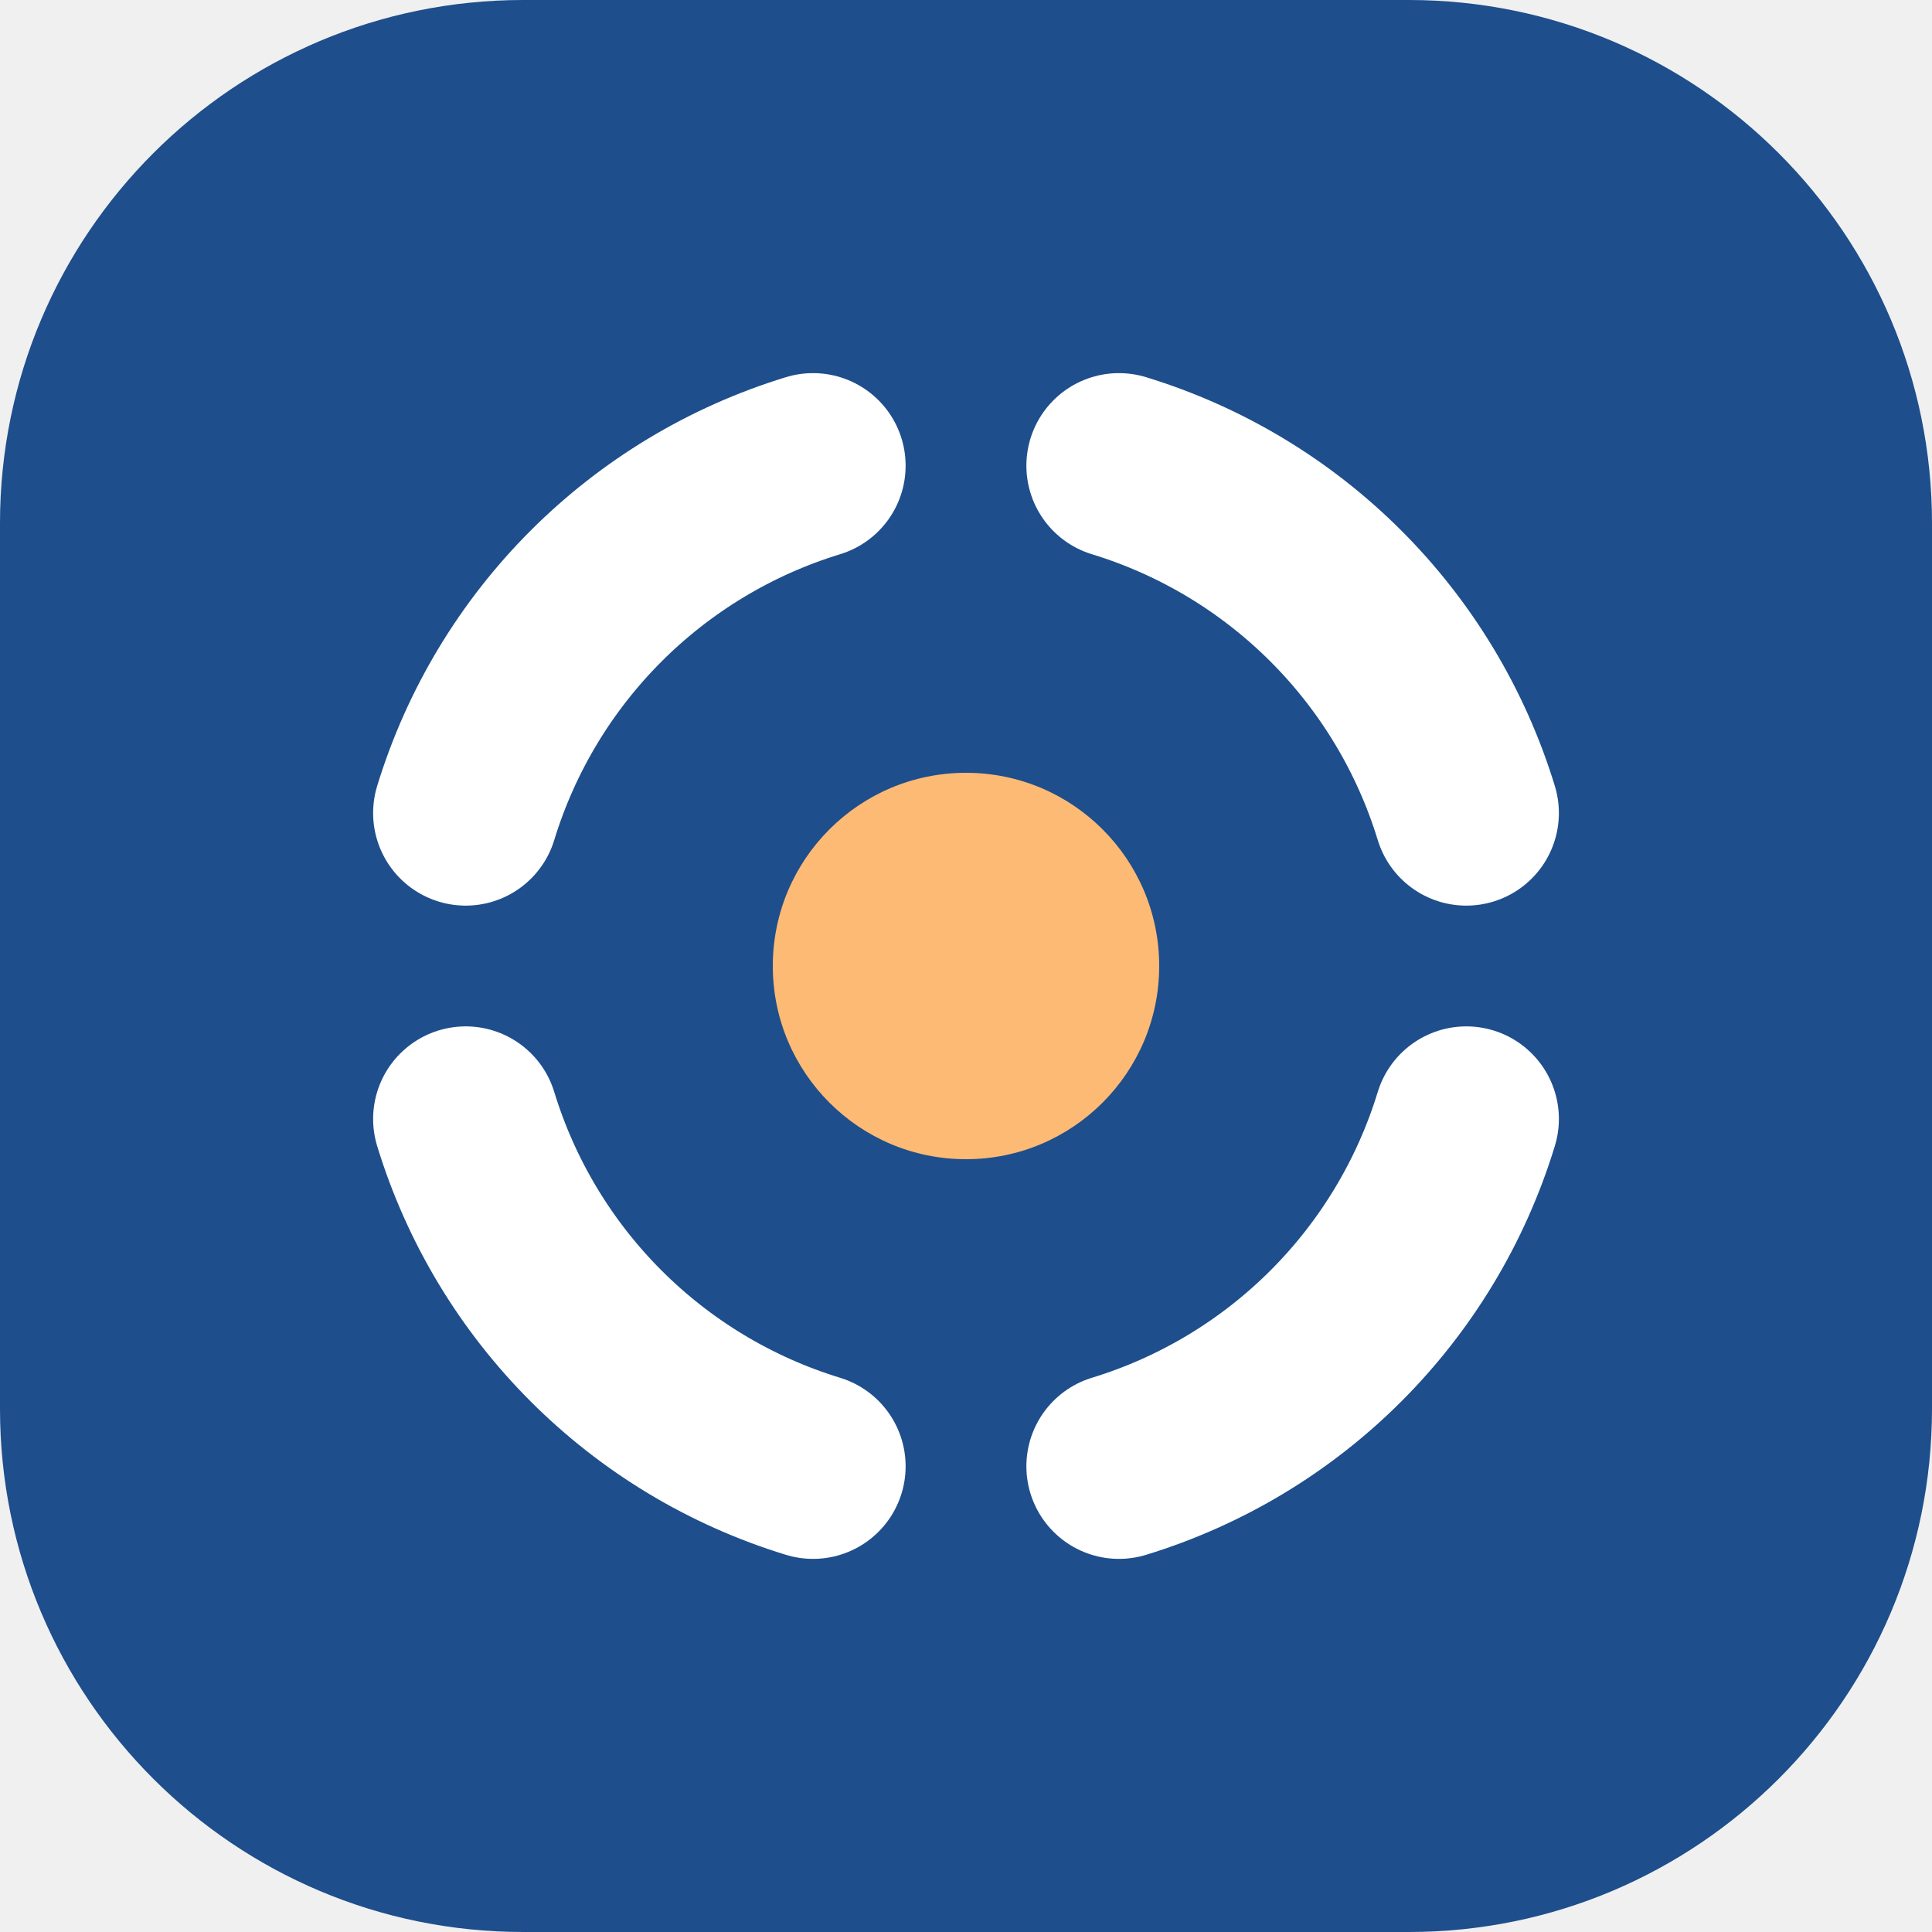
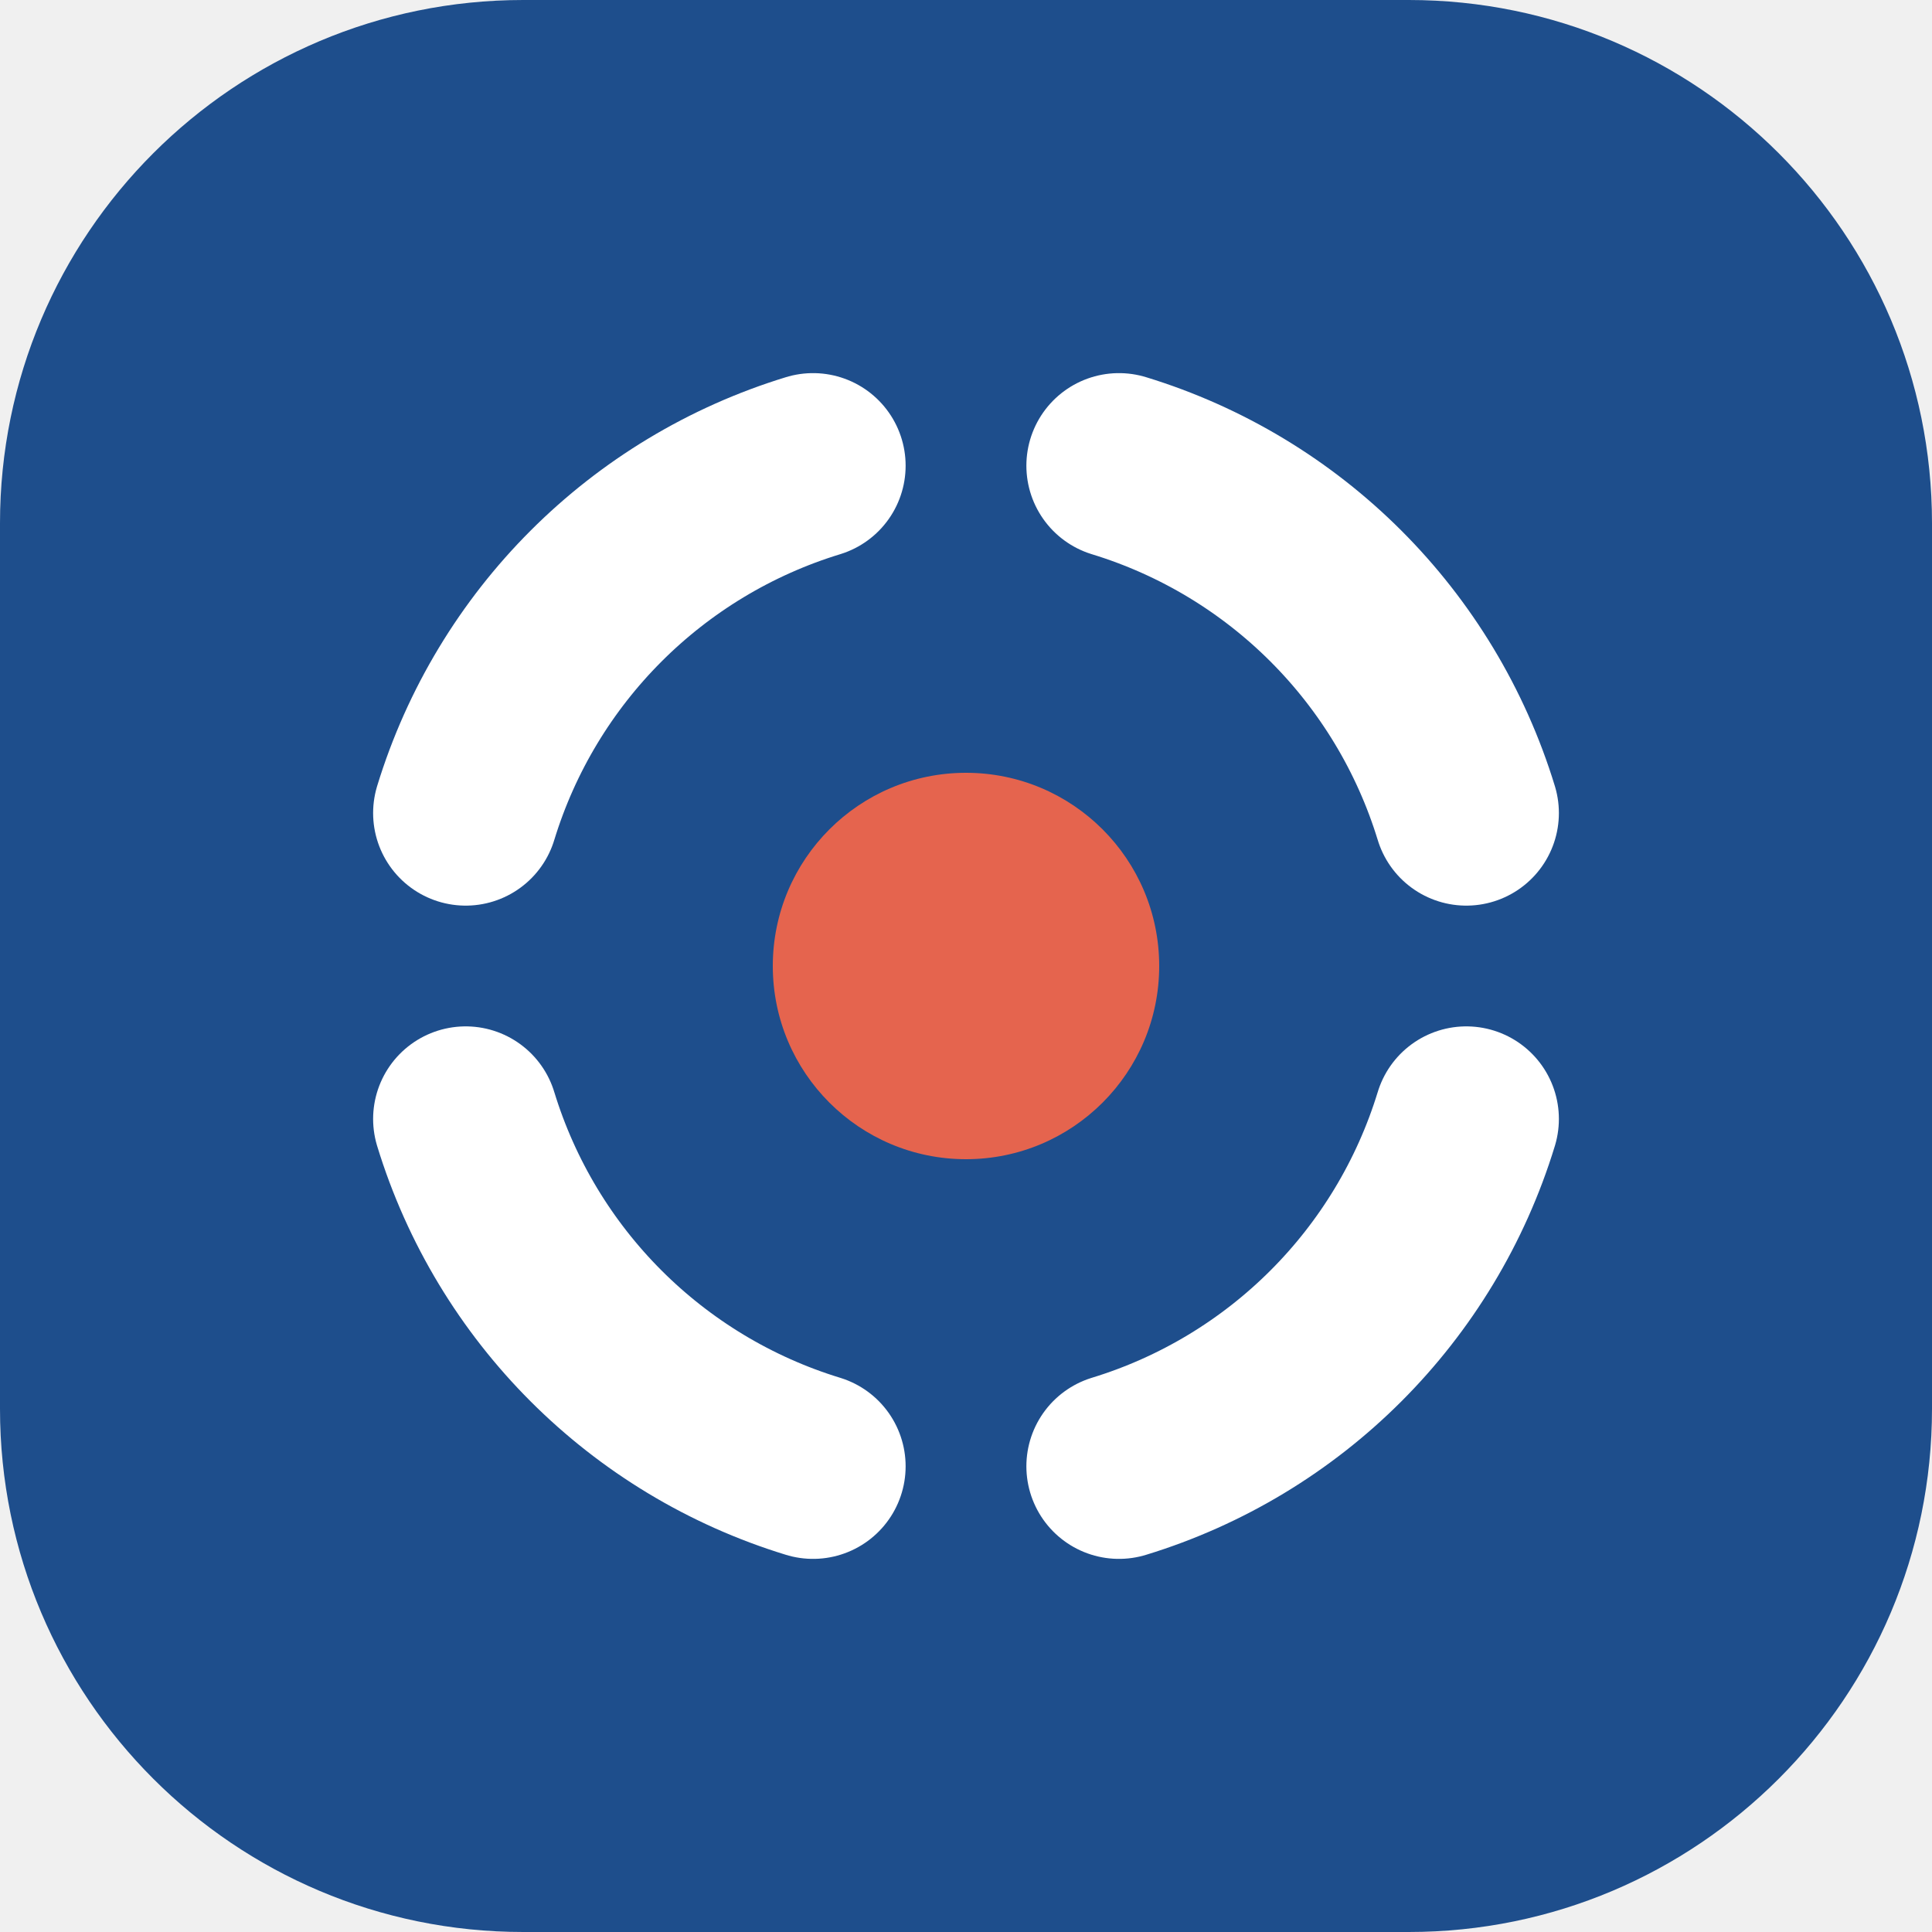
<svg xmlns="http://www.w3.org/2000/svg" viewBox="0 0 48 48">
  <rect width="48" height="48" rx="13" fill="#1E4E8C" />
  <g fill="none" stroke="#fff" stroke-width="4.6" stroke-linecap="round">
    <path d="M36.43 27.8A13 13 0 0 1 27.8 36.43" />
    <path d="M20.2 36.43A13 13 0 0 1 11.57 27.8" />
    <path d="M11.57 20.2A13 13 0 0 1 20.2 11.57" />
    <path d="M27.8 11.57A13 13 0 0 1 36.43 20.2" />
  </g>
-   <circle cx="24" cy="24" r="4.8" fill="#FDBA74" />
+   <circle cx="24" cy="24" r="4.8" fill="#E5644E" />
</svg>
